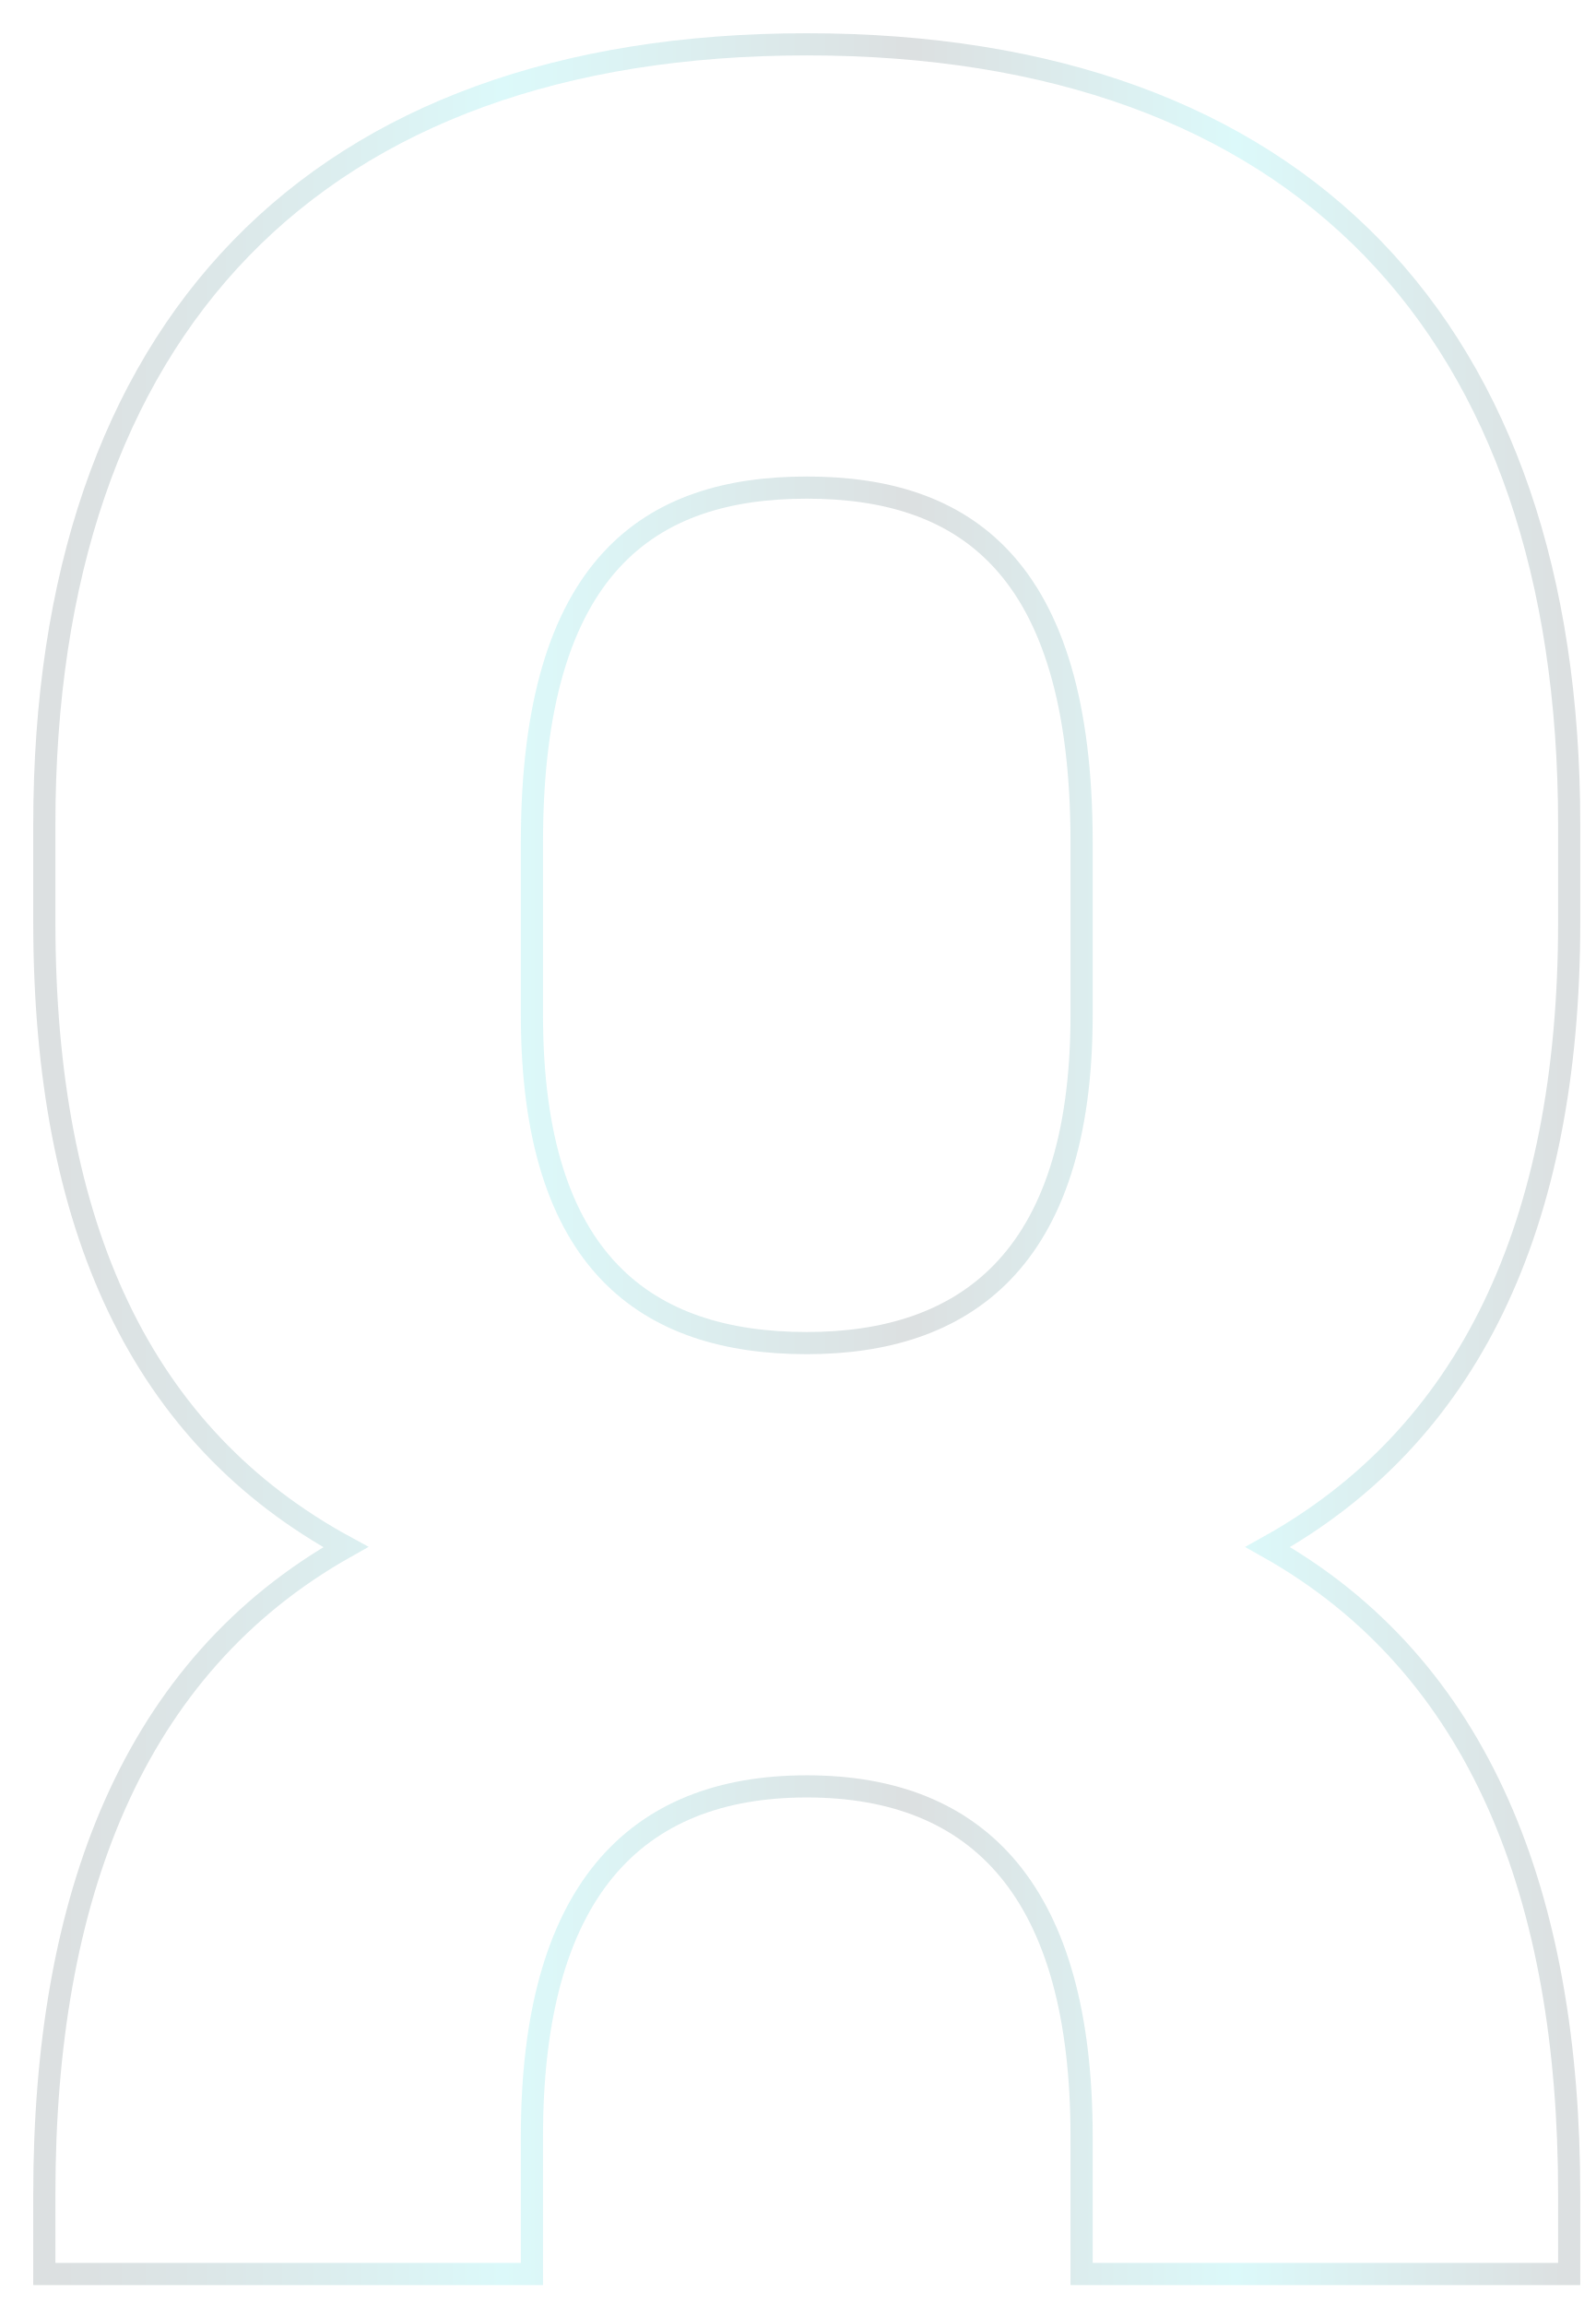
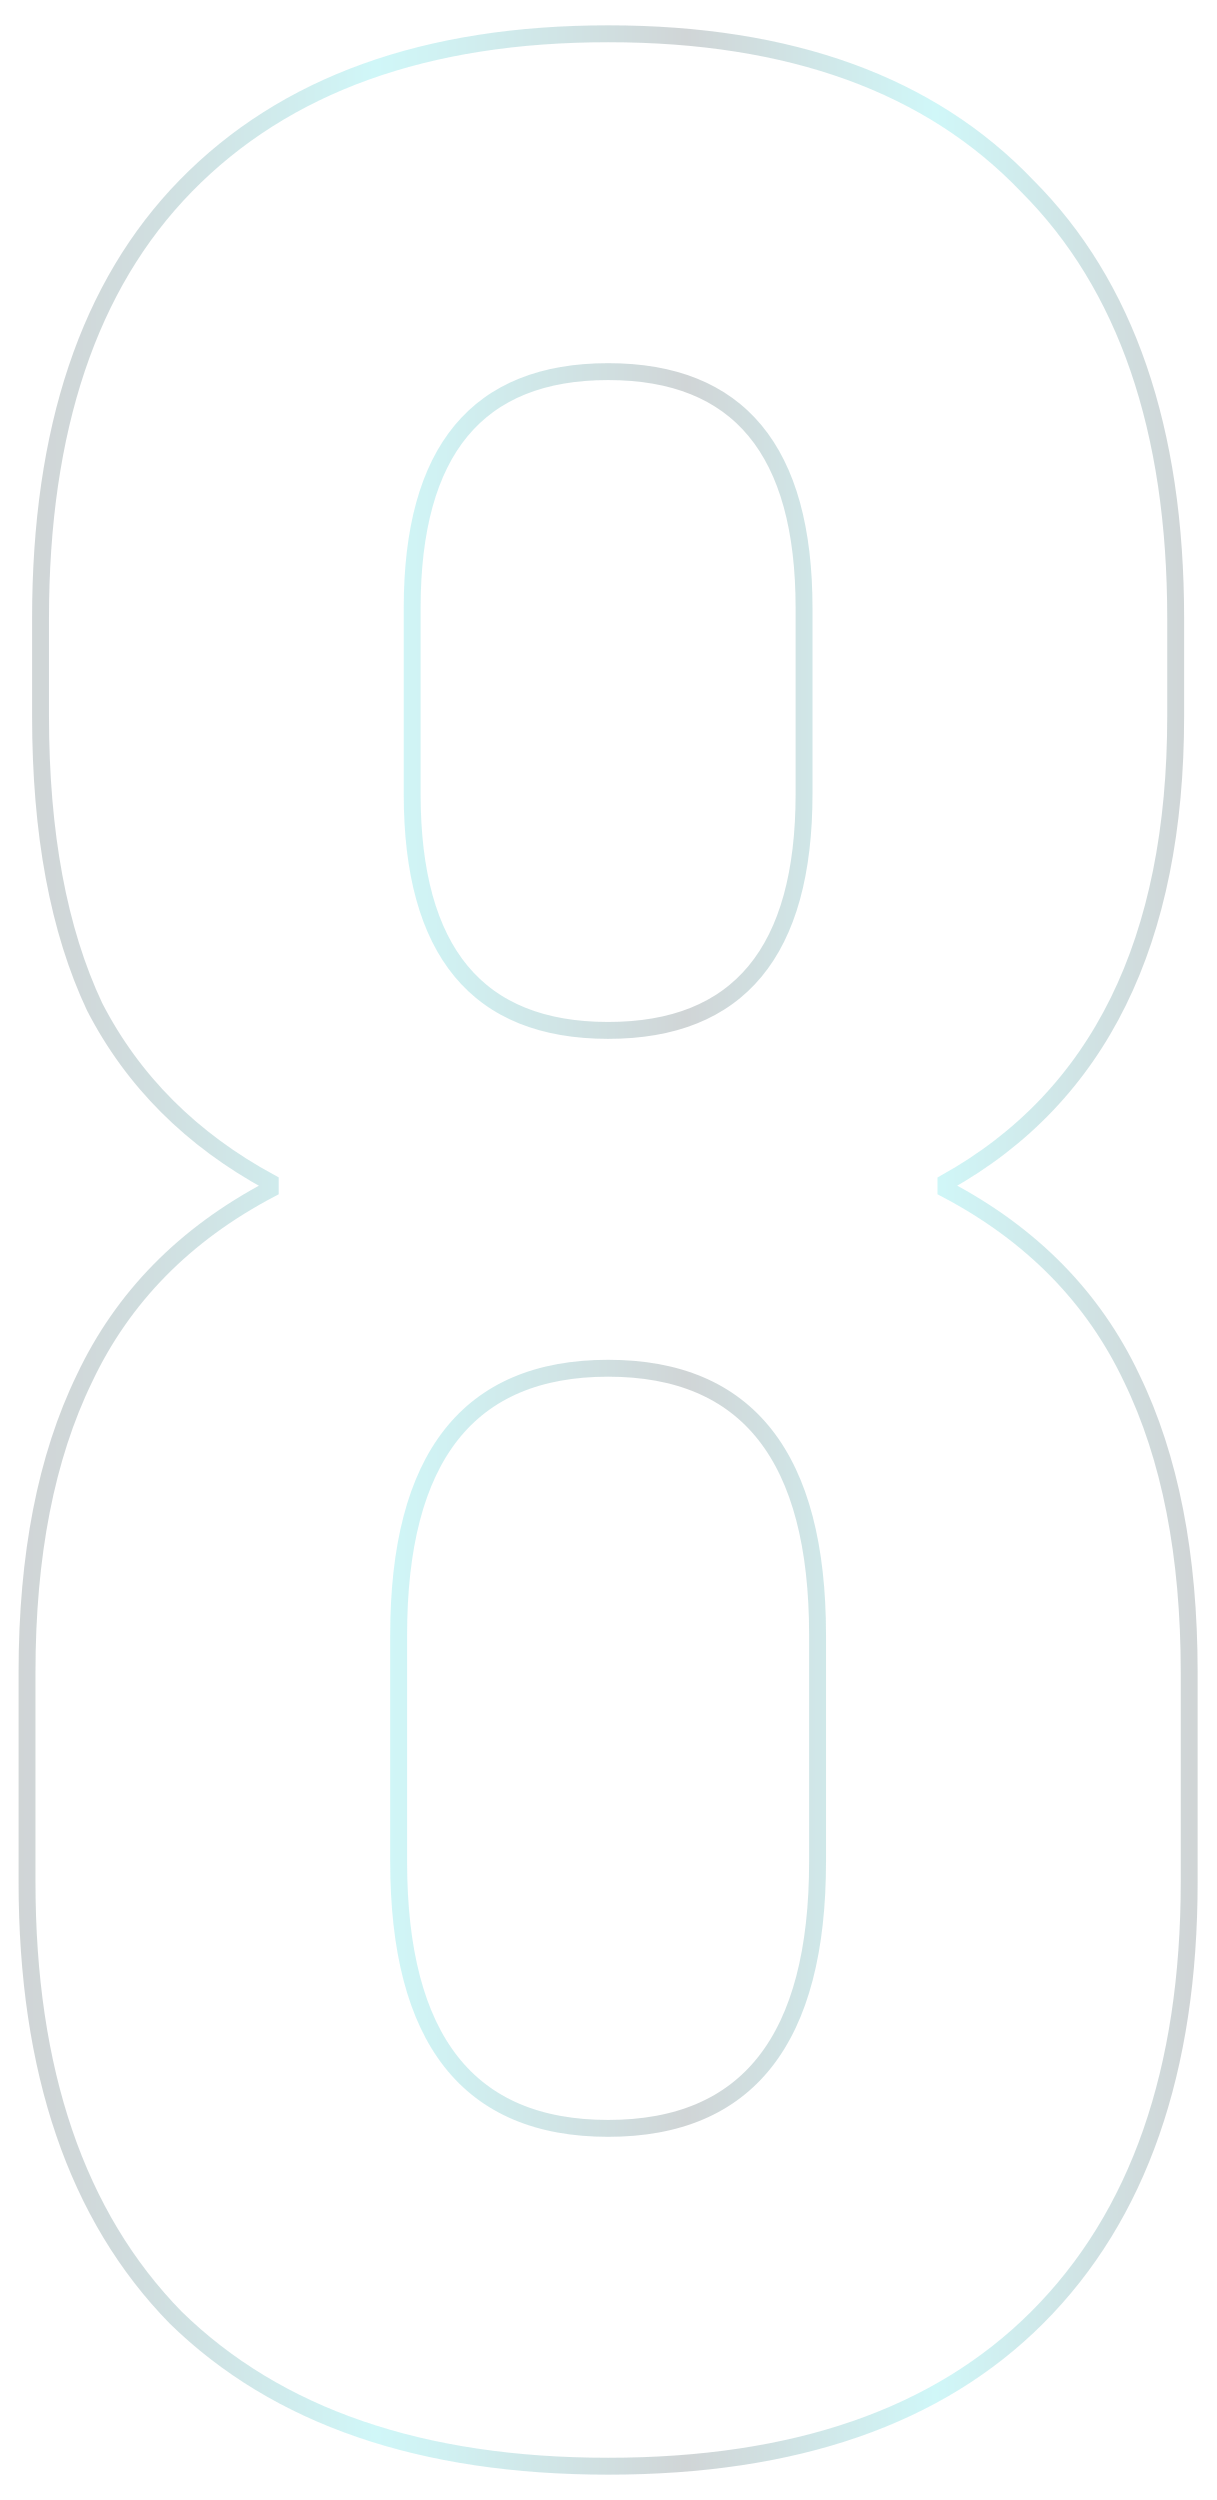
- <svg xmlns="http://www.w3.org/2000/svg" width="36" height="52" viewBox="0 0 36 52" fill="none">
-   <g opacity="0.15">
-     <path d="M35.4 20.8V18.6C35.4 7.4 29.3 1 18.2 1C7.1 1 1 7.4 1 18.6V20.8C1 27.7 3.2 32.4 7.8 34.9C3 37.6 1 42.8 1 49.5V51.3H12V48.2C12 42.7 14.3 40.3 18.2 40.3C22.1 40.3 24.4 42.7 24.4 48.2V51.3H35.4V49.5C35.4 42.8 33.4 37.6 28.6 34.9C33.1 32.4 35.4 27.7 35.4 20.8ZM24.4 22.9C24.4 28.5 21.7 30.3 18.2 30.3C14.6 30.3 12 28.5 12 22.9V19C12 12.7 14.7 11 18.2 11C21.7 11 24.4 12.7 24.4 19V22.9Z" stroke="url(#paint0_linear_51_35)" stroke-width="0.5" stroke-miterlimit="10" />
-   </g>
+ <svg xmlns="http://www.w3.org/2000/svg" width="36" height="74" viewBox="0 0 36 74" fill="none">
+   <path d="M18 73C12.467 73 8.2 71.533 5.2 68.6C2.267 65.6 0.8 61.3 0.8 55.7V49.5C0.8 46.033 1.367 43.133 2.5 40.8C3.633 38.4 5.467 36.533 8 35.2V35C5.667 33.733 3.933 32 2.8 29.8C1.733 27.533 1.2 24.667 1.2 21.2V18.3C1.2 12.7 2.633 8.433 5.5 5.5C8.433 2.5 12.6 1 18 1C23.4 1 27.533 2.5 30.4 5.5C33.333 8.433 34.8 12.7 34.8 18.3V21.2C34.8 27.867 32.533 32.467 28 35V35.2C30.533 36.533 32.367 38.4 33.5 40.8C34.633 43.133 35.2 46.033 35.2 49.5V55.7C35.2 61.3 33.7 65.6 30.7 68.6C27.767 71.533 23.533 73 18 73ZM18 30.5C21.867 30.5 23.8 28.167 23.8 23.5V18C23.8 13.333 21.867 11 18 11C14.133 11 12.2 13.333 12.2 18V23.5C12.2 28.167 14.133 30.5 18 30.5ZM18 63C22.133 63 24.2 60.367 24.2 55.1V48.4C24.2 43.133 22.133 40.5 18 40.5C13.867 40.5 11.8 43.133 11.8 48.4V55.1C11.8 60.367 13.867 63 18 63Z" stroke="url(#paint0_linear_52_77)" stroke-opacity="0.2" stroke-width="0.5" stroke-miterlimit="10" />
  <defs>
-     <linearGradient id="paint0_linear_51_35" x1="0.73" y1="26.15" x2="35.63" y2="26.15" gradientUnits="userSpaceOnUse">
+     <linearGradient id="paint0_linear_52_77" x1="0.505" y1="37.022" x2="35.438" y2="37.022" gradientUnits="userSpaceOnUse">
      <stop stop-color="#152C33" />
      <stop offset="0.035" stop-color="#15353C" />
      <stop offset="0.092" stop-color="#154F56" />
      <stop offset="0.166" stop-color="#15787F" />
      <stop offset="0.252" stop-color="#14B1B7" />
      <stop offset="0.303" stop-color="#14D7DD" />
      <stop offset="0.344" stop-color="#14C3C9" />
      <stop offset="0.428" stop-color="#148F95" />
      <stop offset="0.546" stop-color="#153C43" />
      <stop offset="0.567" stop-color="#152C33" />
      <stop offset="0.778" stop-color="#14D7DD" />
      <stop offset="0.994" stop-color="#152C33" />
    </linearGradient>
  </defs>
</svg>
